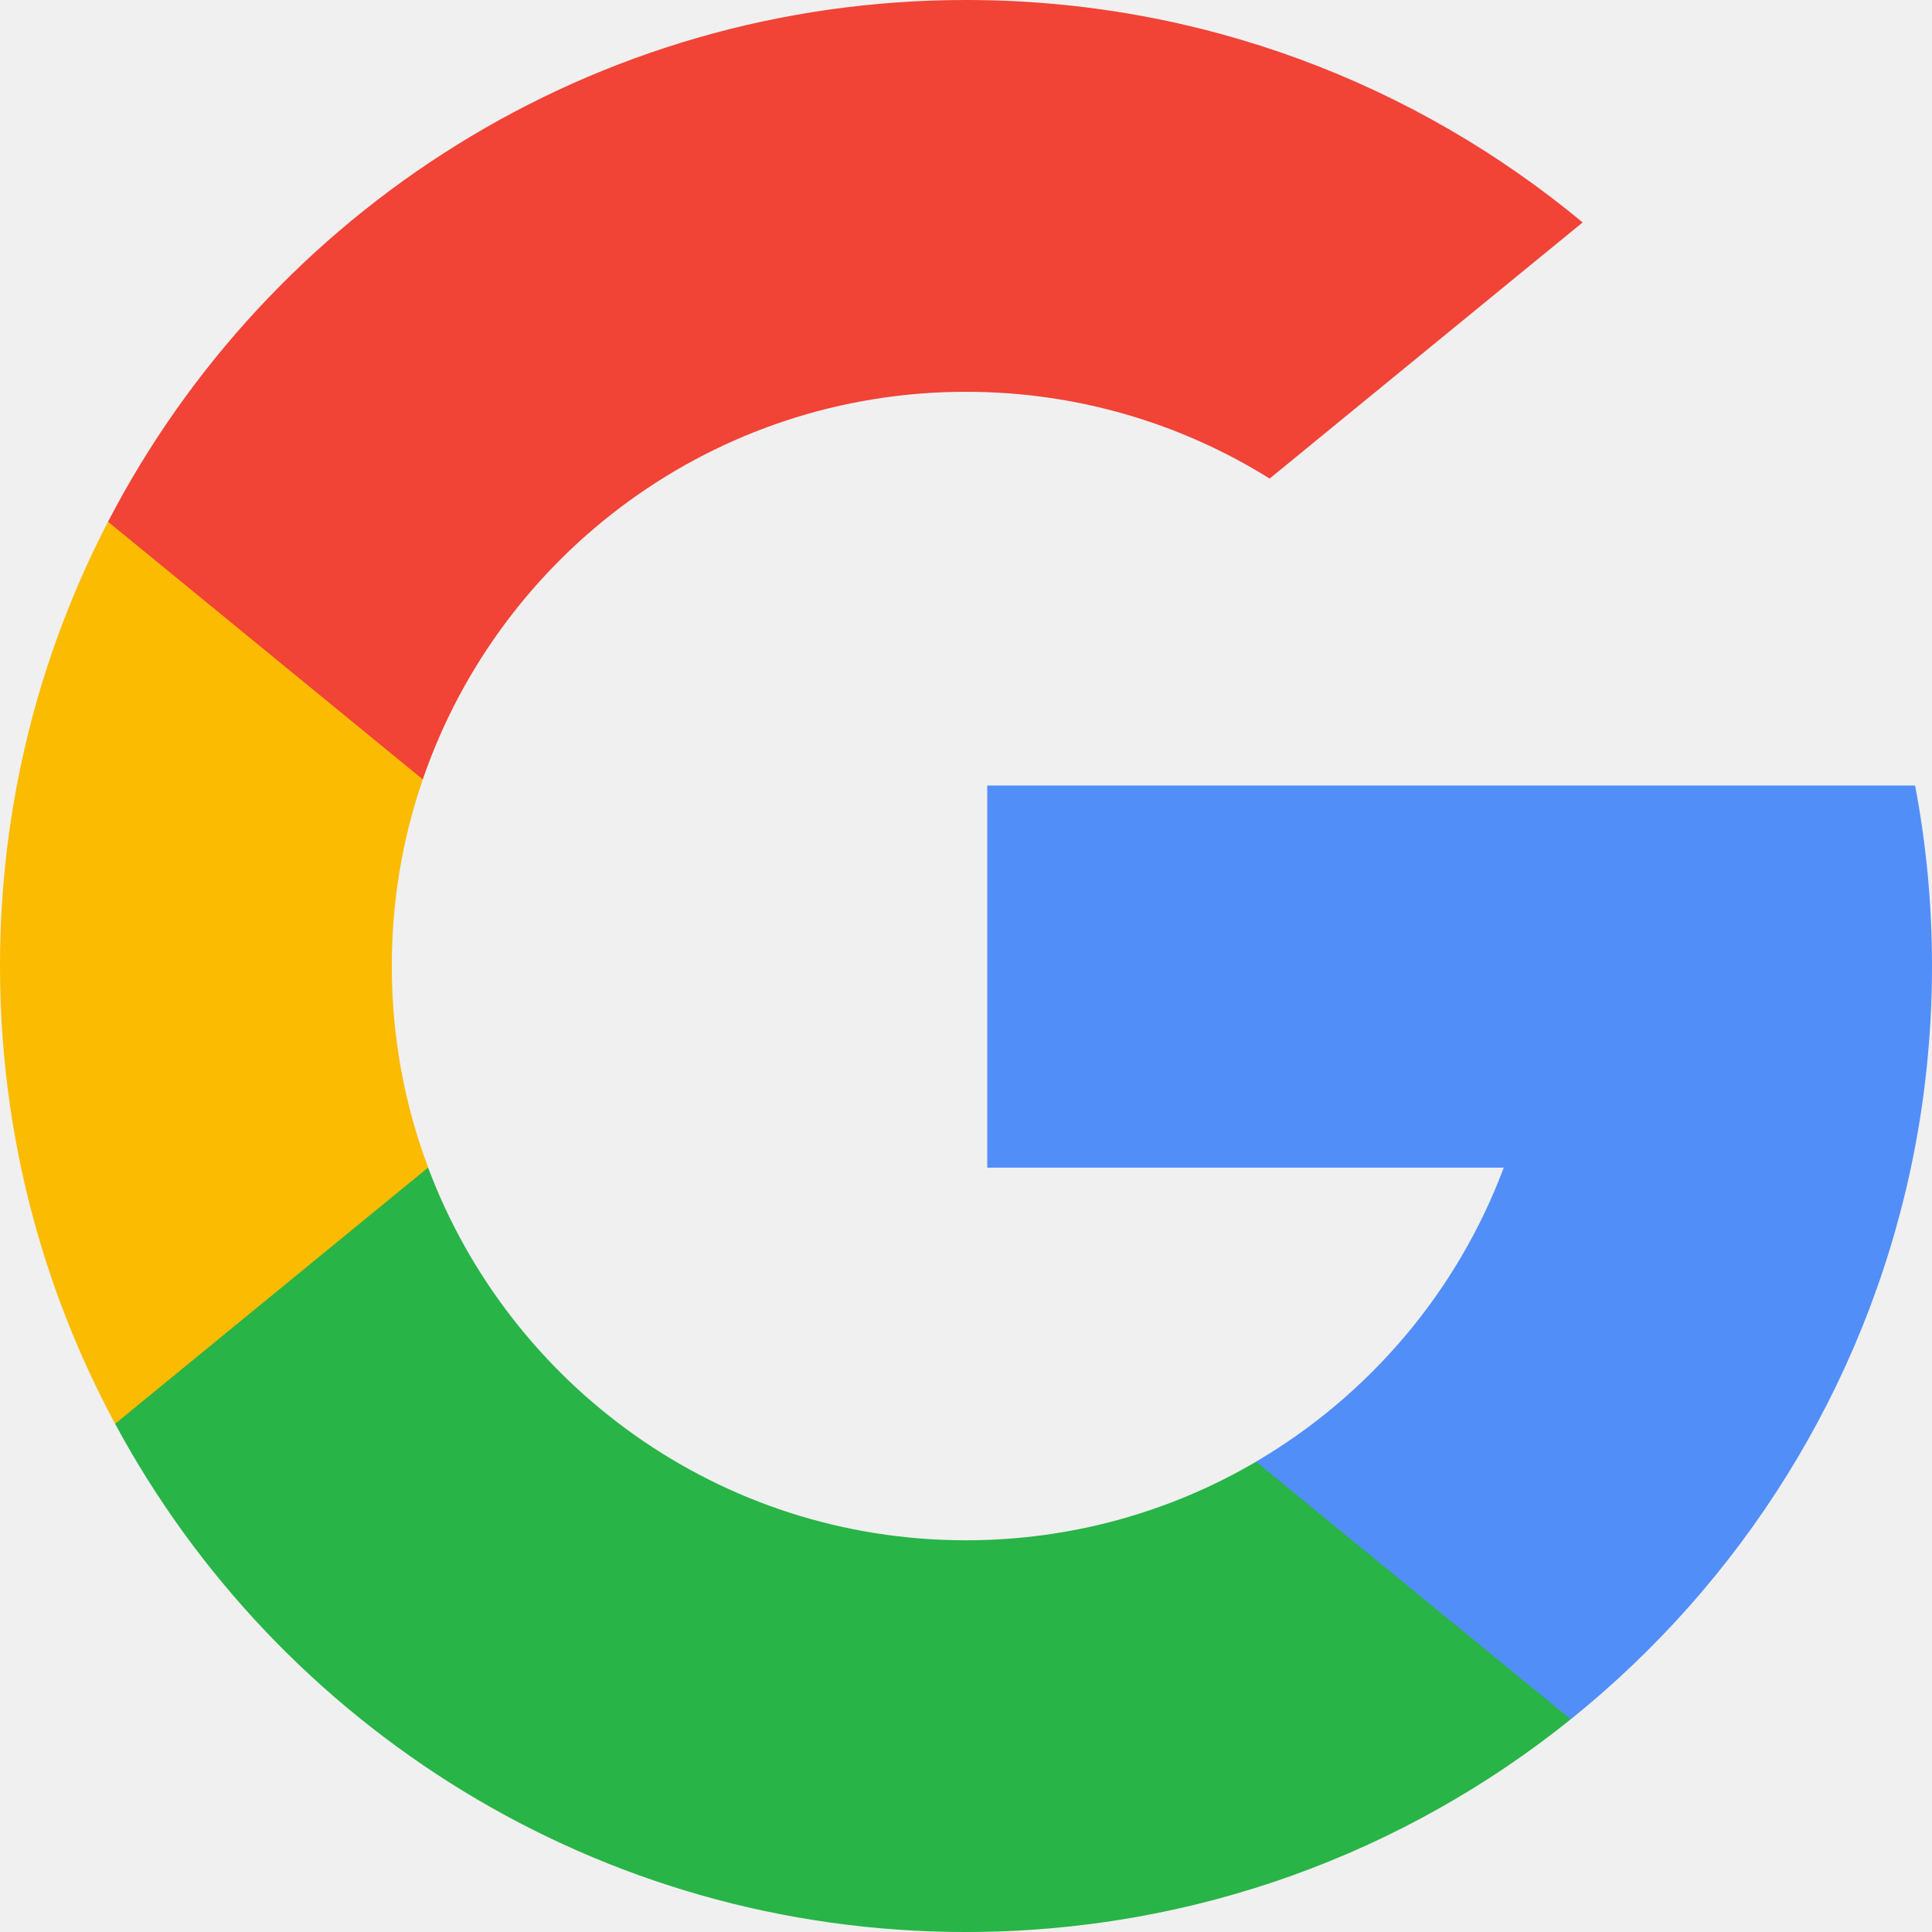
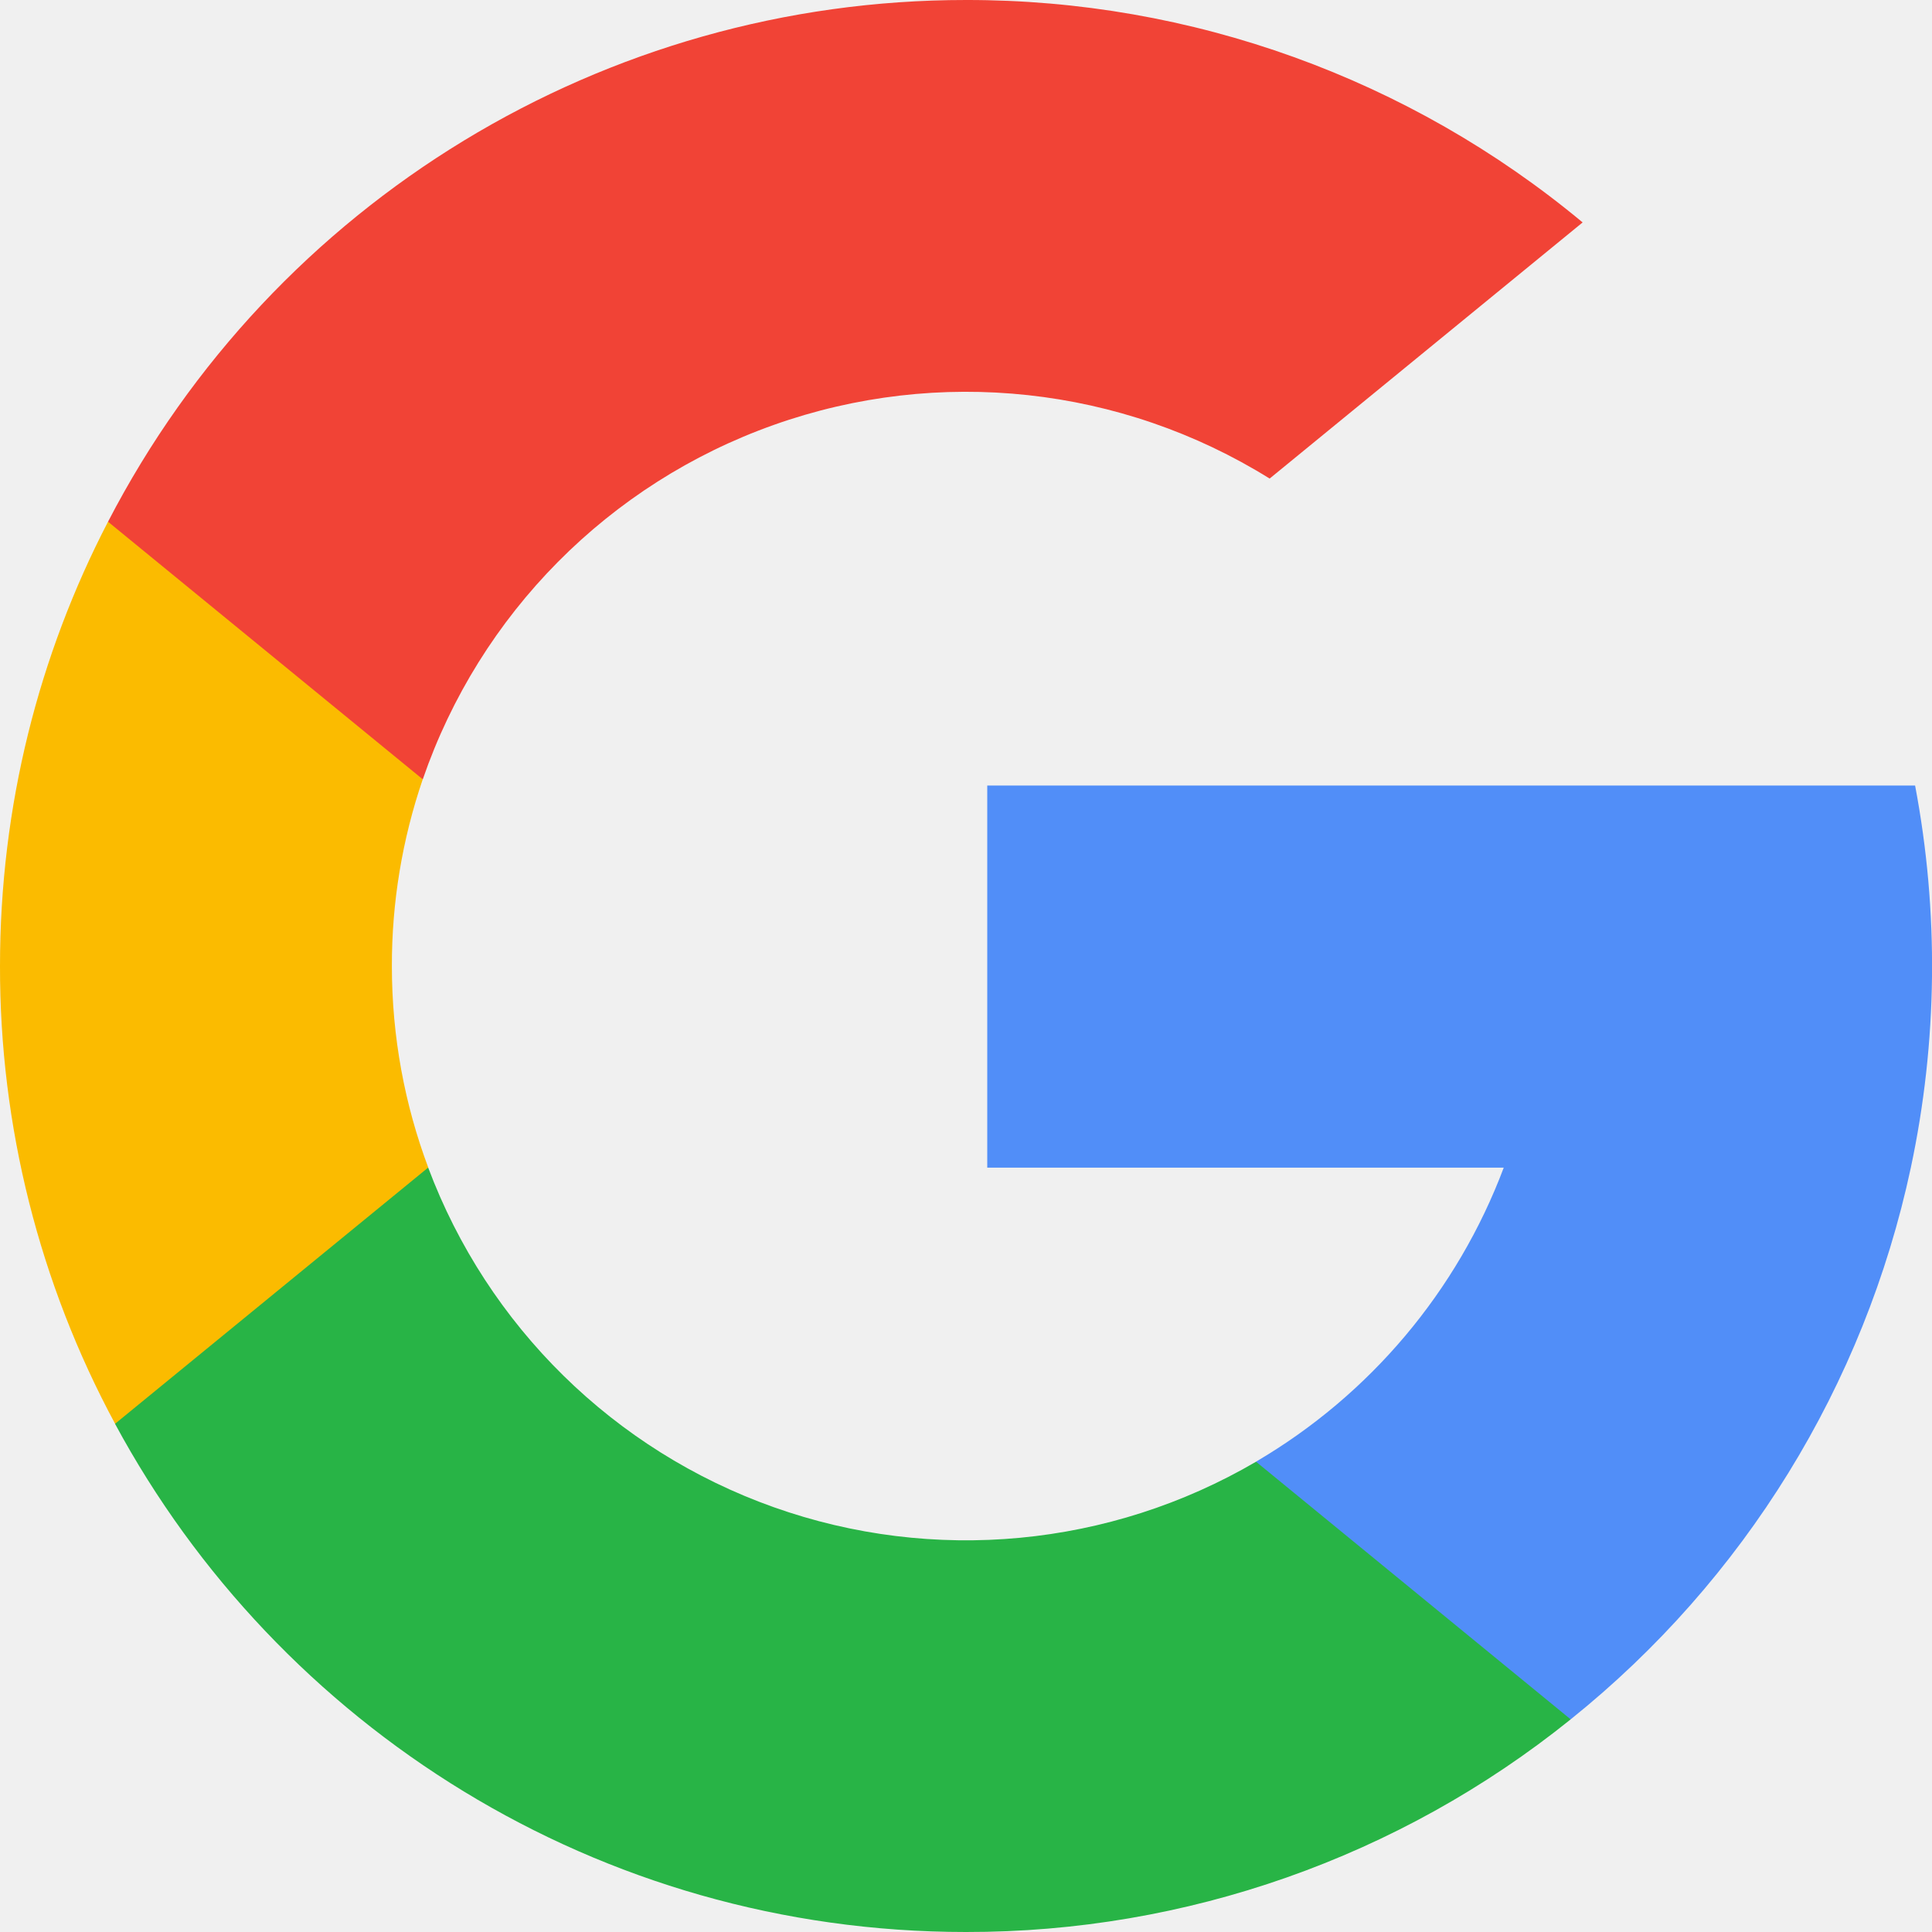
- <svg xmlns="http://www.w3.org/2000/svg" width="24" height="24" viewBox="0 0 24 24" fill="none">
-   <g clip-path="url(#clip0_37_68)">
-     <path d="M5.319 14.504L4.484 17.622L1.43 17.687C0.518 15.994 0 14.058 0 12C0 10.01 0.484 8.134 1.342 6.481H1.342L4.061 6.98L5.252 9.682C5.002 10.409 4.867 11.188 4.867 12C4.867 12.881 5.026 13.725 5.319 14.504Z" fill="#FBBB00" />
-     <path d="M23.79 9.758C23.928 10.484 24 11.234 24 12C24 12.859 23.91 13.697 23.738 14.505C23.153 17.256 21.627 19.658 19.512 21.358L19.512 21.357L16.088 21.182L15.603 18.157C17.006 17.334 18.103 16.047 18.68 14.505H12.264V9.758H18.774H23.79Z" fill="#518EF8" />
-     <path d="M19.511 21.357L19.512 21.358C17.456 23.011 14.843 24 11.999 24C7.43 24 3.456 21.446 1.43 17.687L5.318 14.504C6.332 17.208 8.941 19.134 11.999 19.134C13.314 19.134 14.546 18.778 15.603 18.158L19.511 21.357Z" fill="#28B446" />
-     <path d="M19.66 2.763L15.772 5.945C14.678 5.262 13.385 4.867 12 4.867C8.872 4.867 6.214 6.88 5.252 9.682L1.342 6.481H1.342C3.339 2.631 7.362 0 12 0C14.912 0 17.581 1.037 19.66 2.763Z" fill="#F14336" />
+ <svg xmlns="http://www.w3.org/2000/svg" width="24" height="24" fill="none">
+   <g clip-path="url(#a)">
+     <path fill="#FBBB00" d="m5.319 14.504-.835 3.118-3.054.065A11.946 11.946 0 0 1 0 12c0-1.99.484-3.866 1.342-5.519l2.719.499 1.19 2.702A7.134 7.134 0 0 0 4.868 12c0 .881.16 1.725.452 2.504Z" />
+     <path fill="#518EF8" d="M23.79 9.758a12.028 12.028 0 0 1-.053 4.747 11.998 11.998 0 0 1-4.225 6.853l-3.424-.176-.485-3.025a7.152 7.152 0 0 0 3.077-3.652h-6.416V9.758H23.79Z" />
+     <path fill="#28B446" d="m19.511 21.357.001.001A11.95 11.95 0 0 1 11.999 24c-4.57 0-8.543-2.554-10.57-6.313l3.89-3.183a7.135 7.135 0 0 0 10.284 3.654l3.908 3.2Z" />
+     <path fill="#F14336" d="m19.66 2.763-3.888 3.182a7.137 7.137 0 0 0-10.52 3.736l-3.91-3.2A11.998 11.998 0 0 1 12 0a11.95 11.95 0 0 1 7.66 2.763Z" />
  </g>
  <defs>
-     <clipPath id="clip0_37_68">
-       <rect width="24" height="24" fill="white" />
+     <clipPath id="a">
+       <path fill="#fff" d="M0 0h24v24H0z" />
    </clipPath>
  </defs>
</svg>
